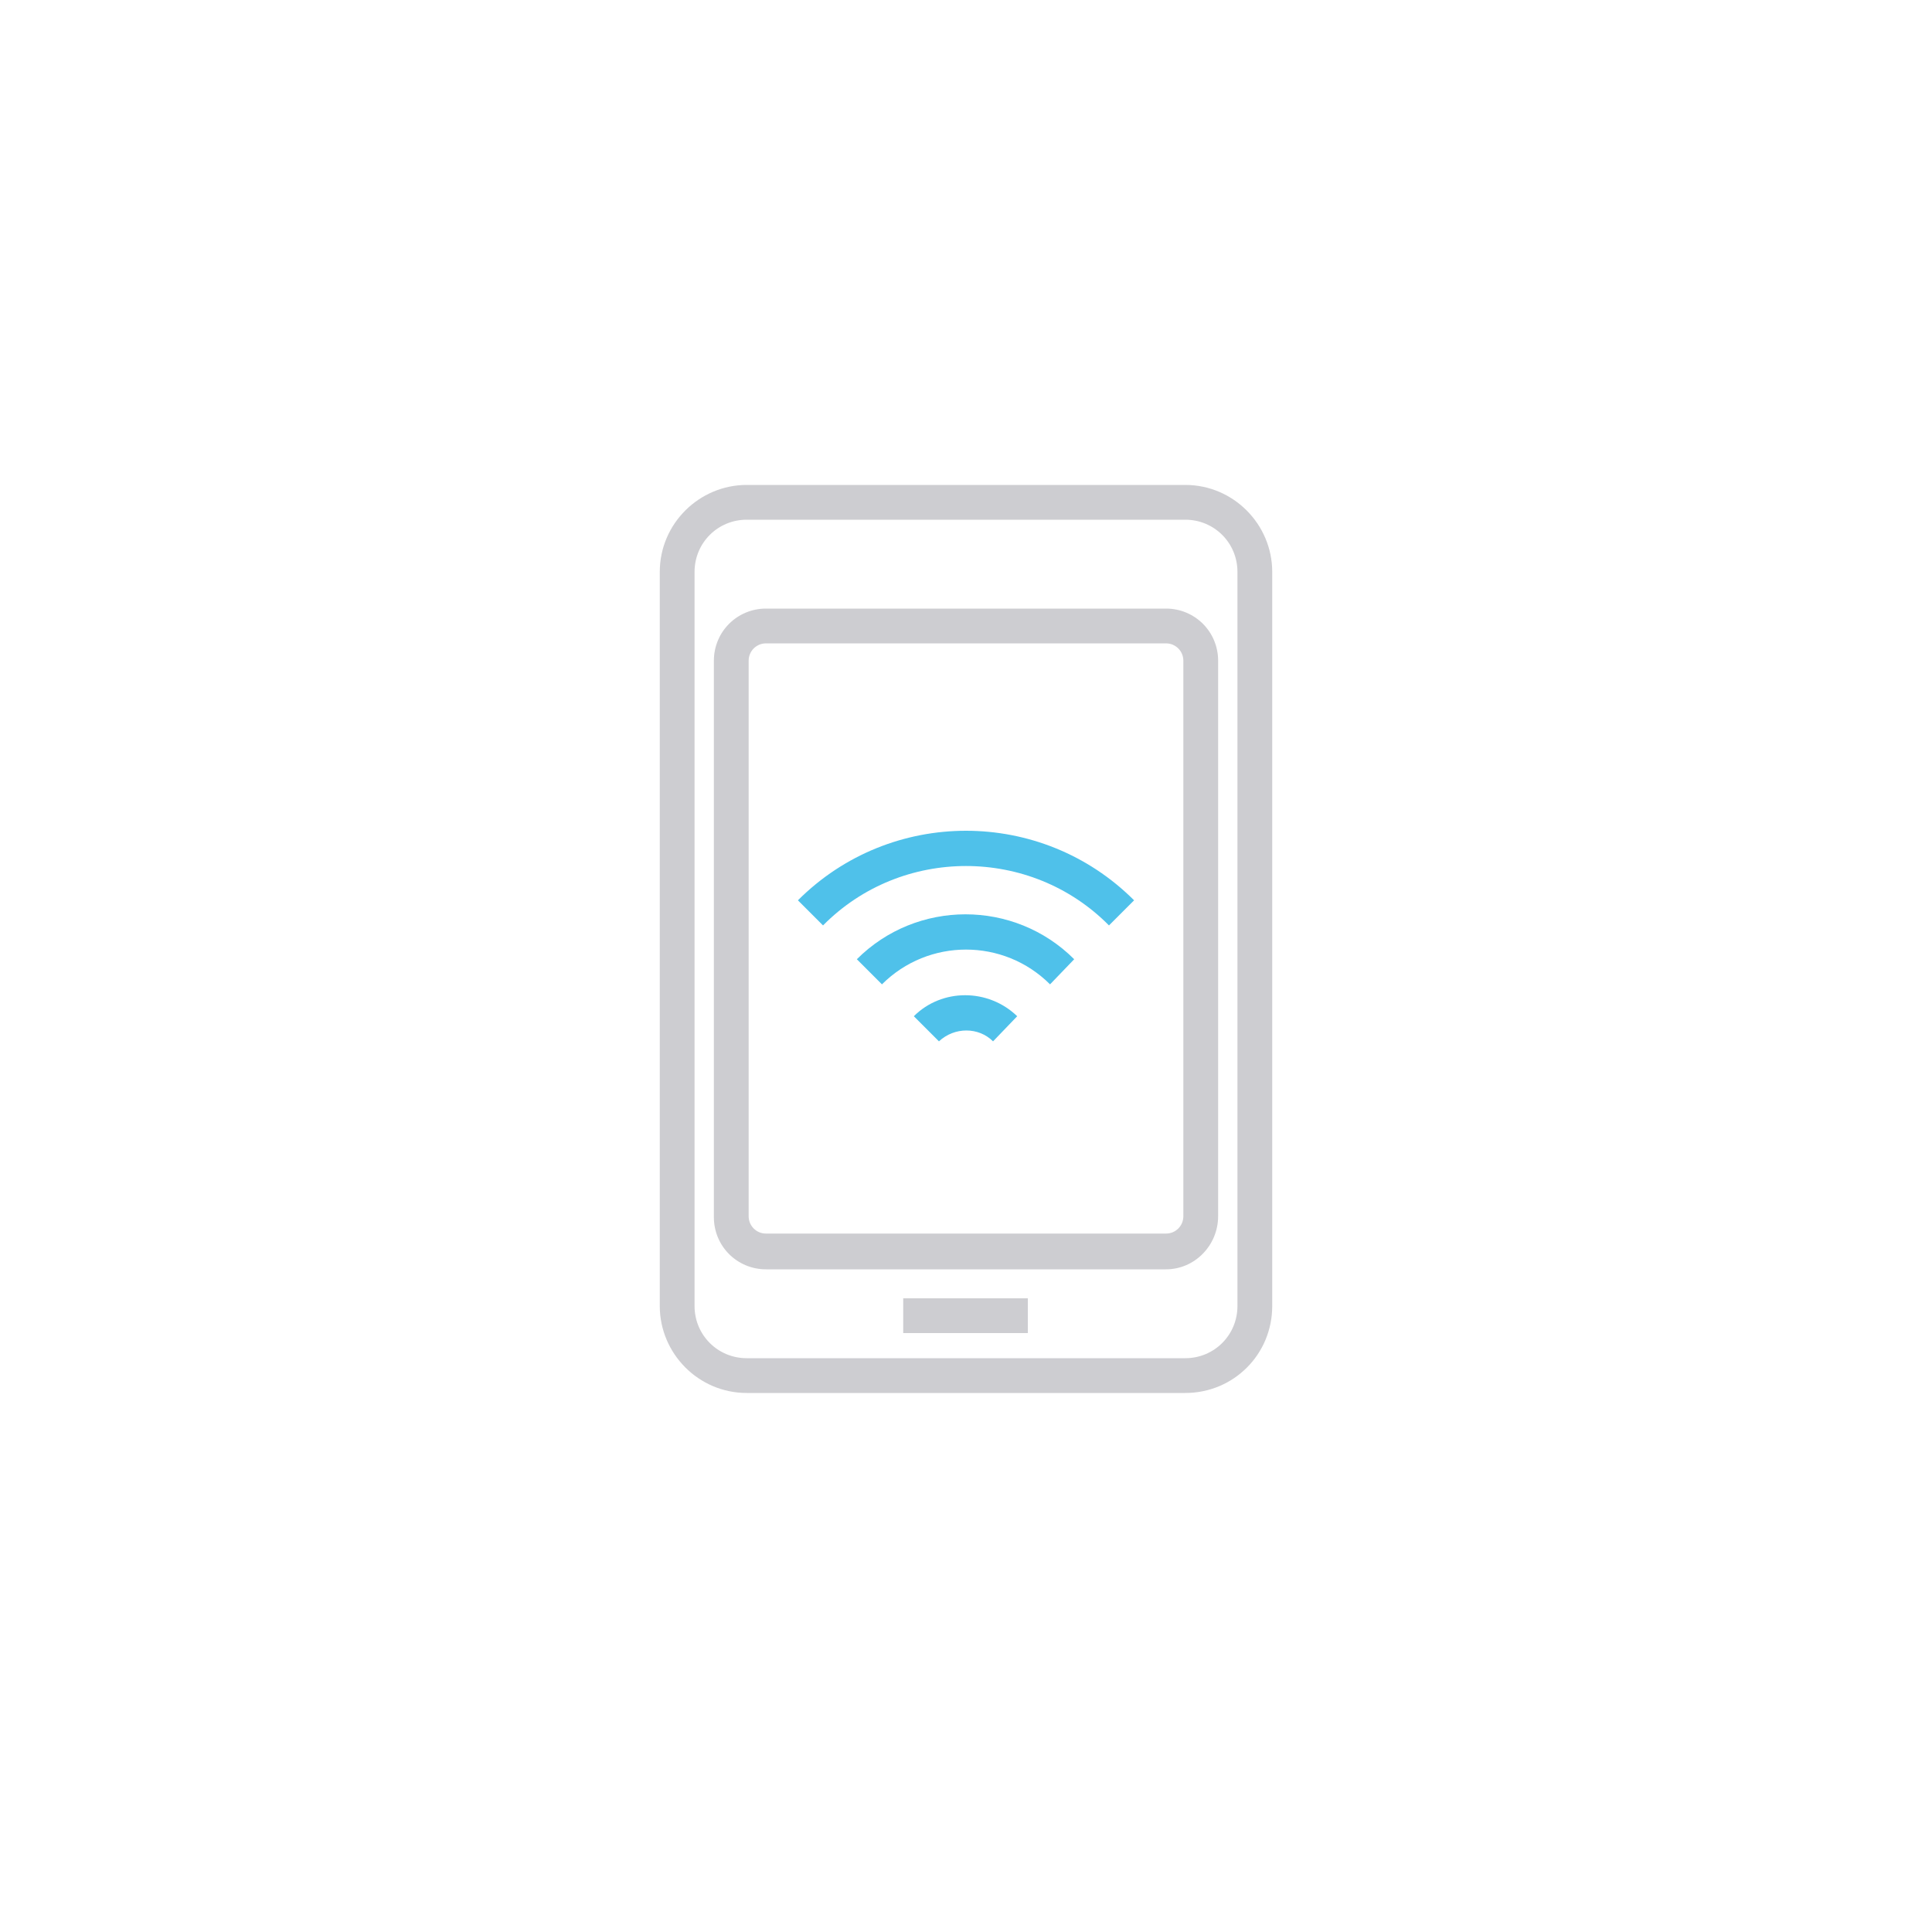
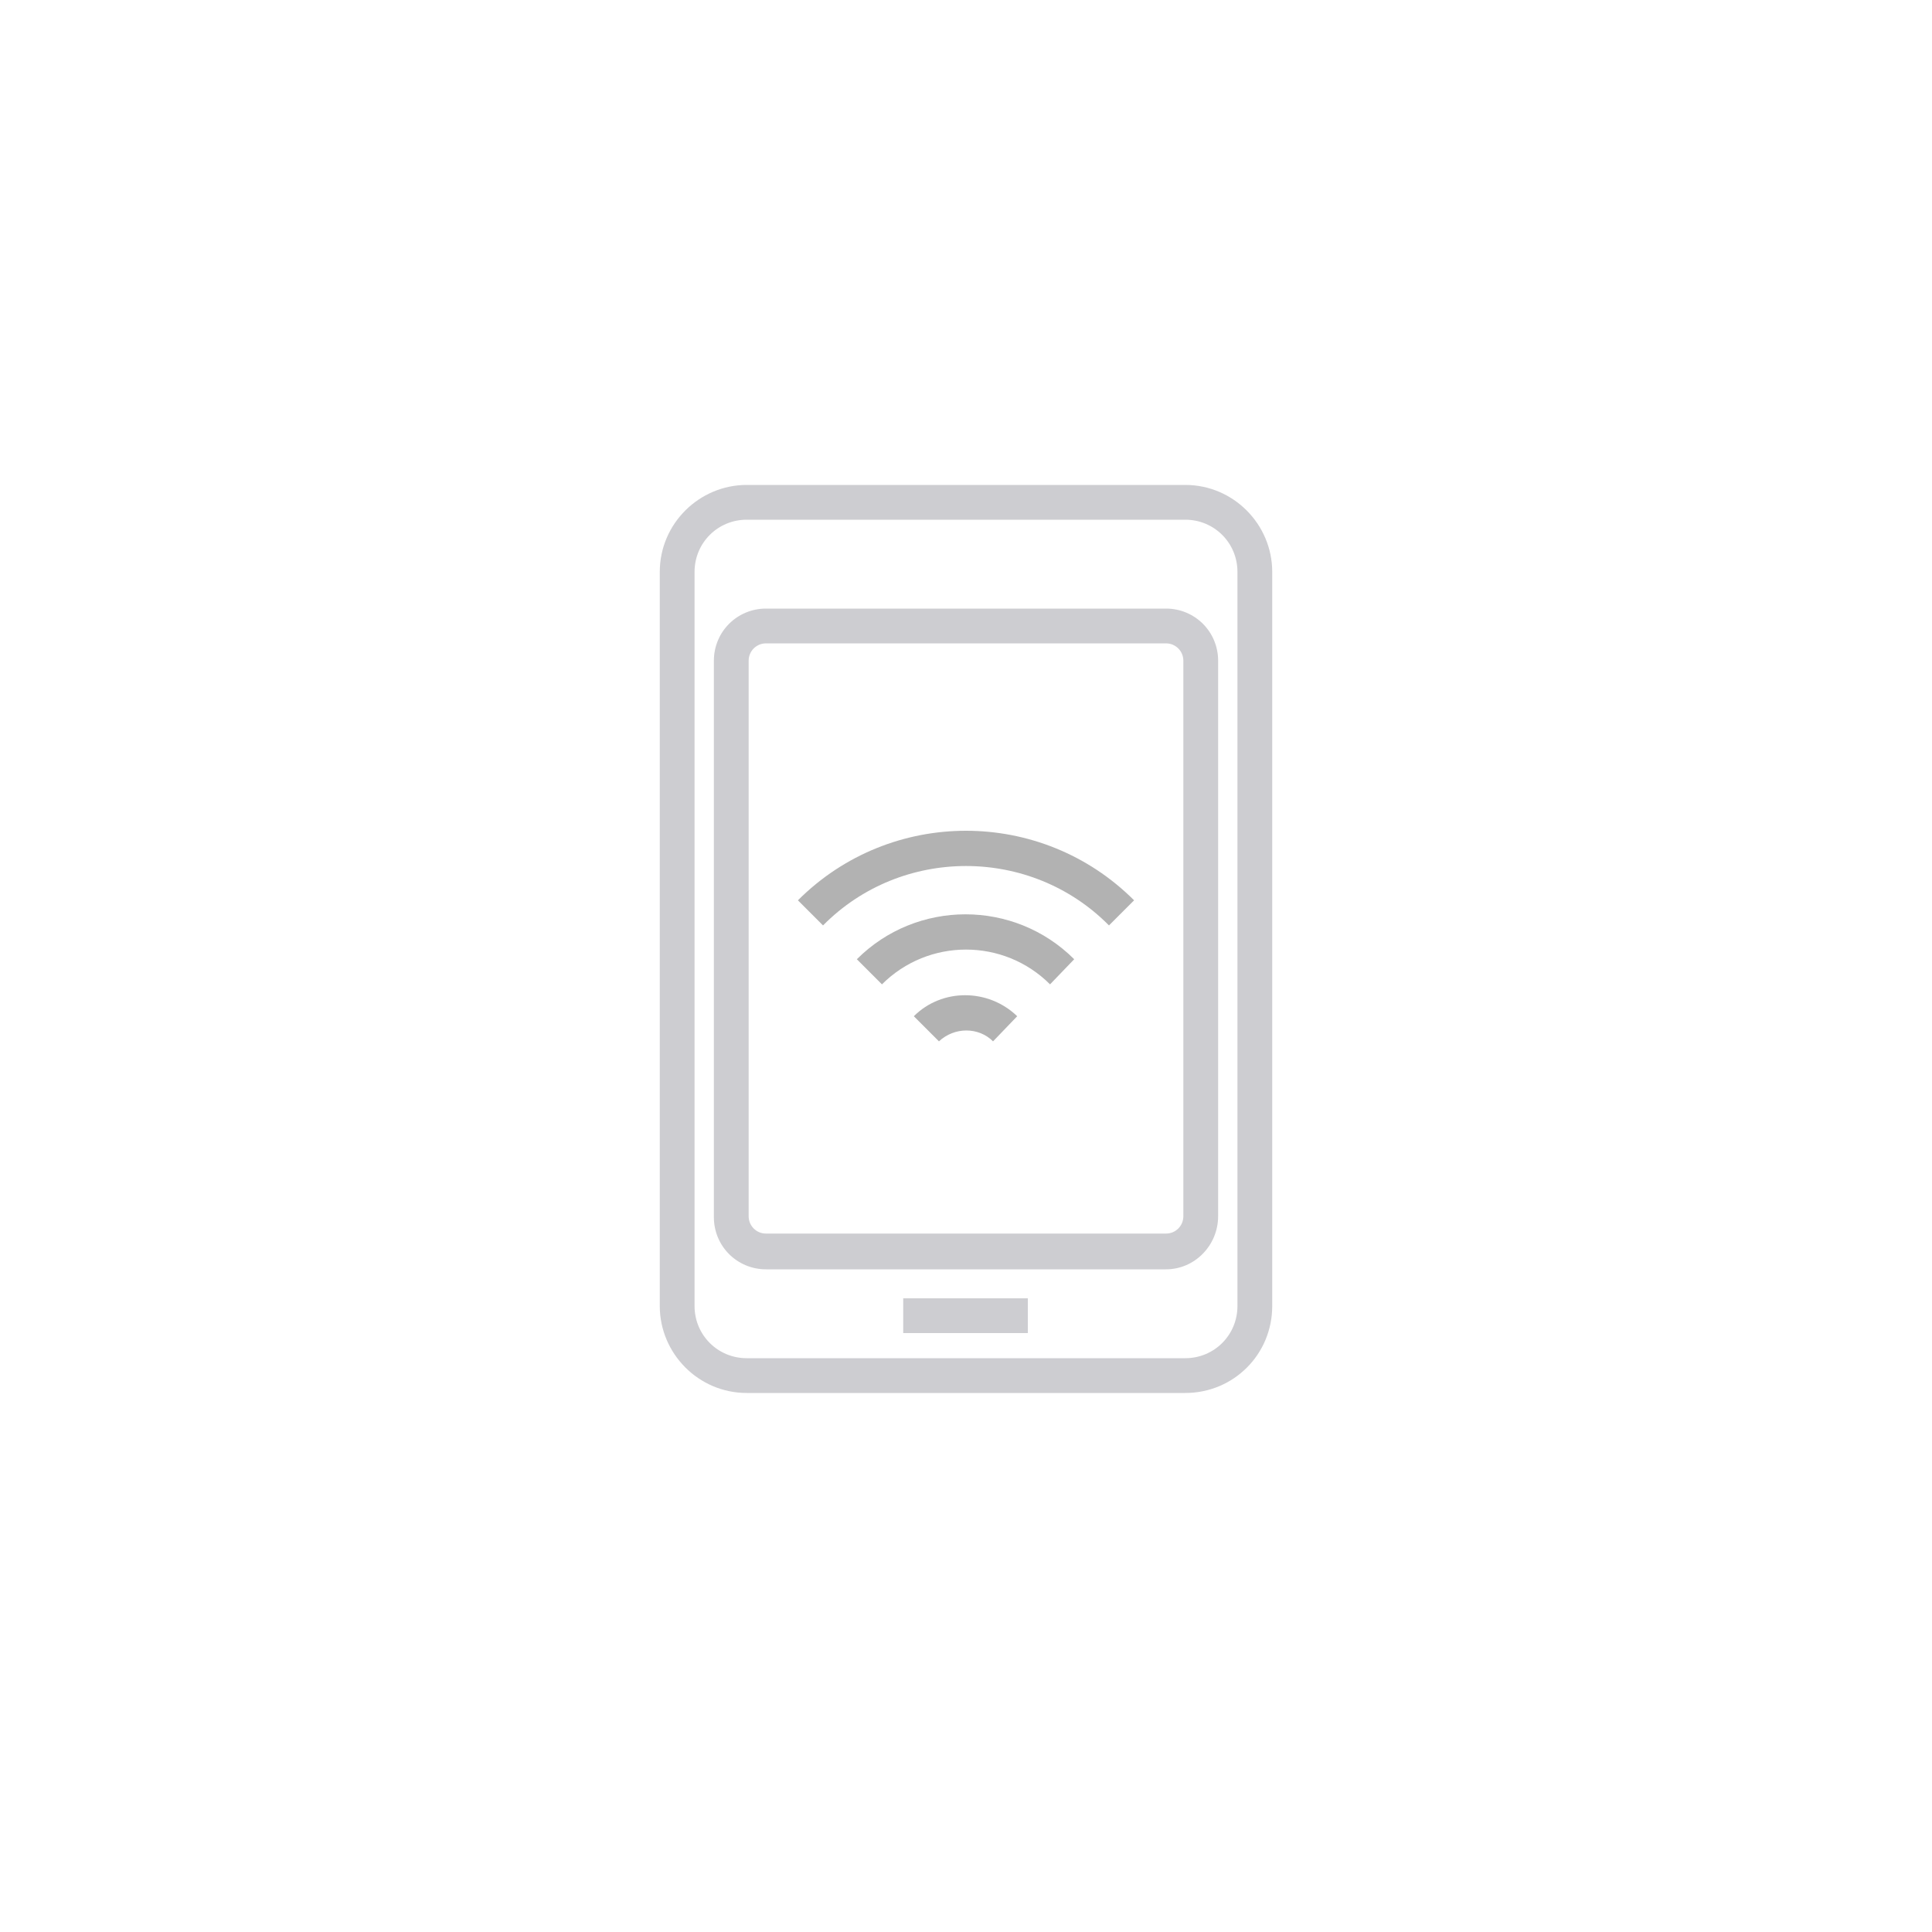
<svg xmlns="http://www.w3.org/2000/svg" version="1.1" id="Calque_1" x="0px" y="0px" viewBox="0 0 200 200" style="enable-background:new 0 0 200 200;" xml:space="preserve">
  <style type="text/css">
	.st0{opacity:0.3;}
	.st1{fill:#585763;}
- 	.st2{fill:#4FC1EA;}
+ 	.st2{fill:#b2b2b2;}
</style>
  <g id="XMLID_149_">
    <g id="XMLID_2507_" class="st0">
      <path id="XMLID_2508_" class="st1" d="M122.7,144.2H77.3c-5,0-9-4.1-9-9v-76c0-5,4.1-9,9-9h45.4c5,0,9,4.1,9,9v76    C131.7,140.2,127.7,144.2,122.7,144.2z M77.3,53.8c-3,0-5.4,2.4-5.4,5.4v76c0,3,2.4,5.4,5.4,5.4h45.4c3,0,5.4-2.4,5.4-5.4v-76    c0-3-2.4-5.4-5.4-5.4H77.3z" />
    </g>
    <g id="XMLID_2503_" class="st0">
      <path id="XMLID_2504_" class="st1" d="M120.7,131.4H79.3c-3,0-5.4-2.4-5.4-5.4V68.4c0-3,2.4-5.4,5.4-5.4h41.4c3,0,5.4,2.4,5.4,5.4    v57.5C126.1,128.9,123.7,131.4,120.7,131.4z M79.3,66.6c-1,0-1.8,0.8-1.8,1.8v57.5c0,1,0.8,1.8,1.8,1.8h41.4c1,0,1.8-0.8,1.8-1.8    V68.4c0-1-0.8-1.8-1.8-1.8H79.3z" />
    </g>
    <g id="XMLID_2501_" class="st0">
      <rect id="XMLID_2442_" x="93.5" y="134.4" class="st1" width="12.9" height="3.6" />
    </g>
    <g id="XMLID_2465_">
      <g id="XMLID_2470_">
        <path id="XMLID_2441_" class="st2" d="M102.8,107.8c-1.5-1.5-4-1.5-5.6,0l-2.6-2.6c2.9-2.9,7.7-2.9,10.7,0L102.8,107.8z" />
      </g>
      <g id="XMLID_2468_">
        <path id="XMLID_2440_" class="st2" d="M108.7,101.9c-4.8-4.8-12.6-4.8-17.4,0l-2.6-2.6c6.2-6.2,16.3-6.2,22.5,0L108.7,101.9z" />
      </g>
      <g id="XMLID_2466_">
        <path id="XMLID_261_" class="st2" d="M85.2,95.8l-2.6-2.6c9.6-9.6,25.2-9.6,34.8,0l-2.6,2.6C106.7,87.6,93.3,87.6,85.2,95.8z" />
      </g>
    </g>
  </g>
</svg>
